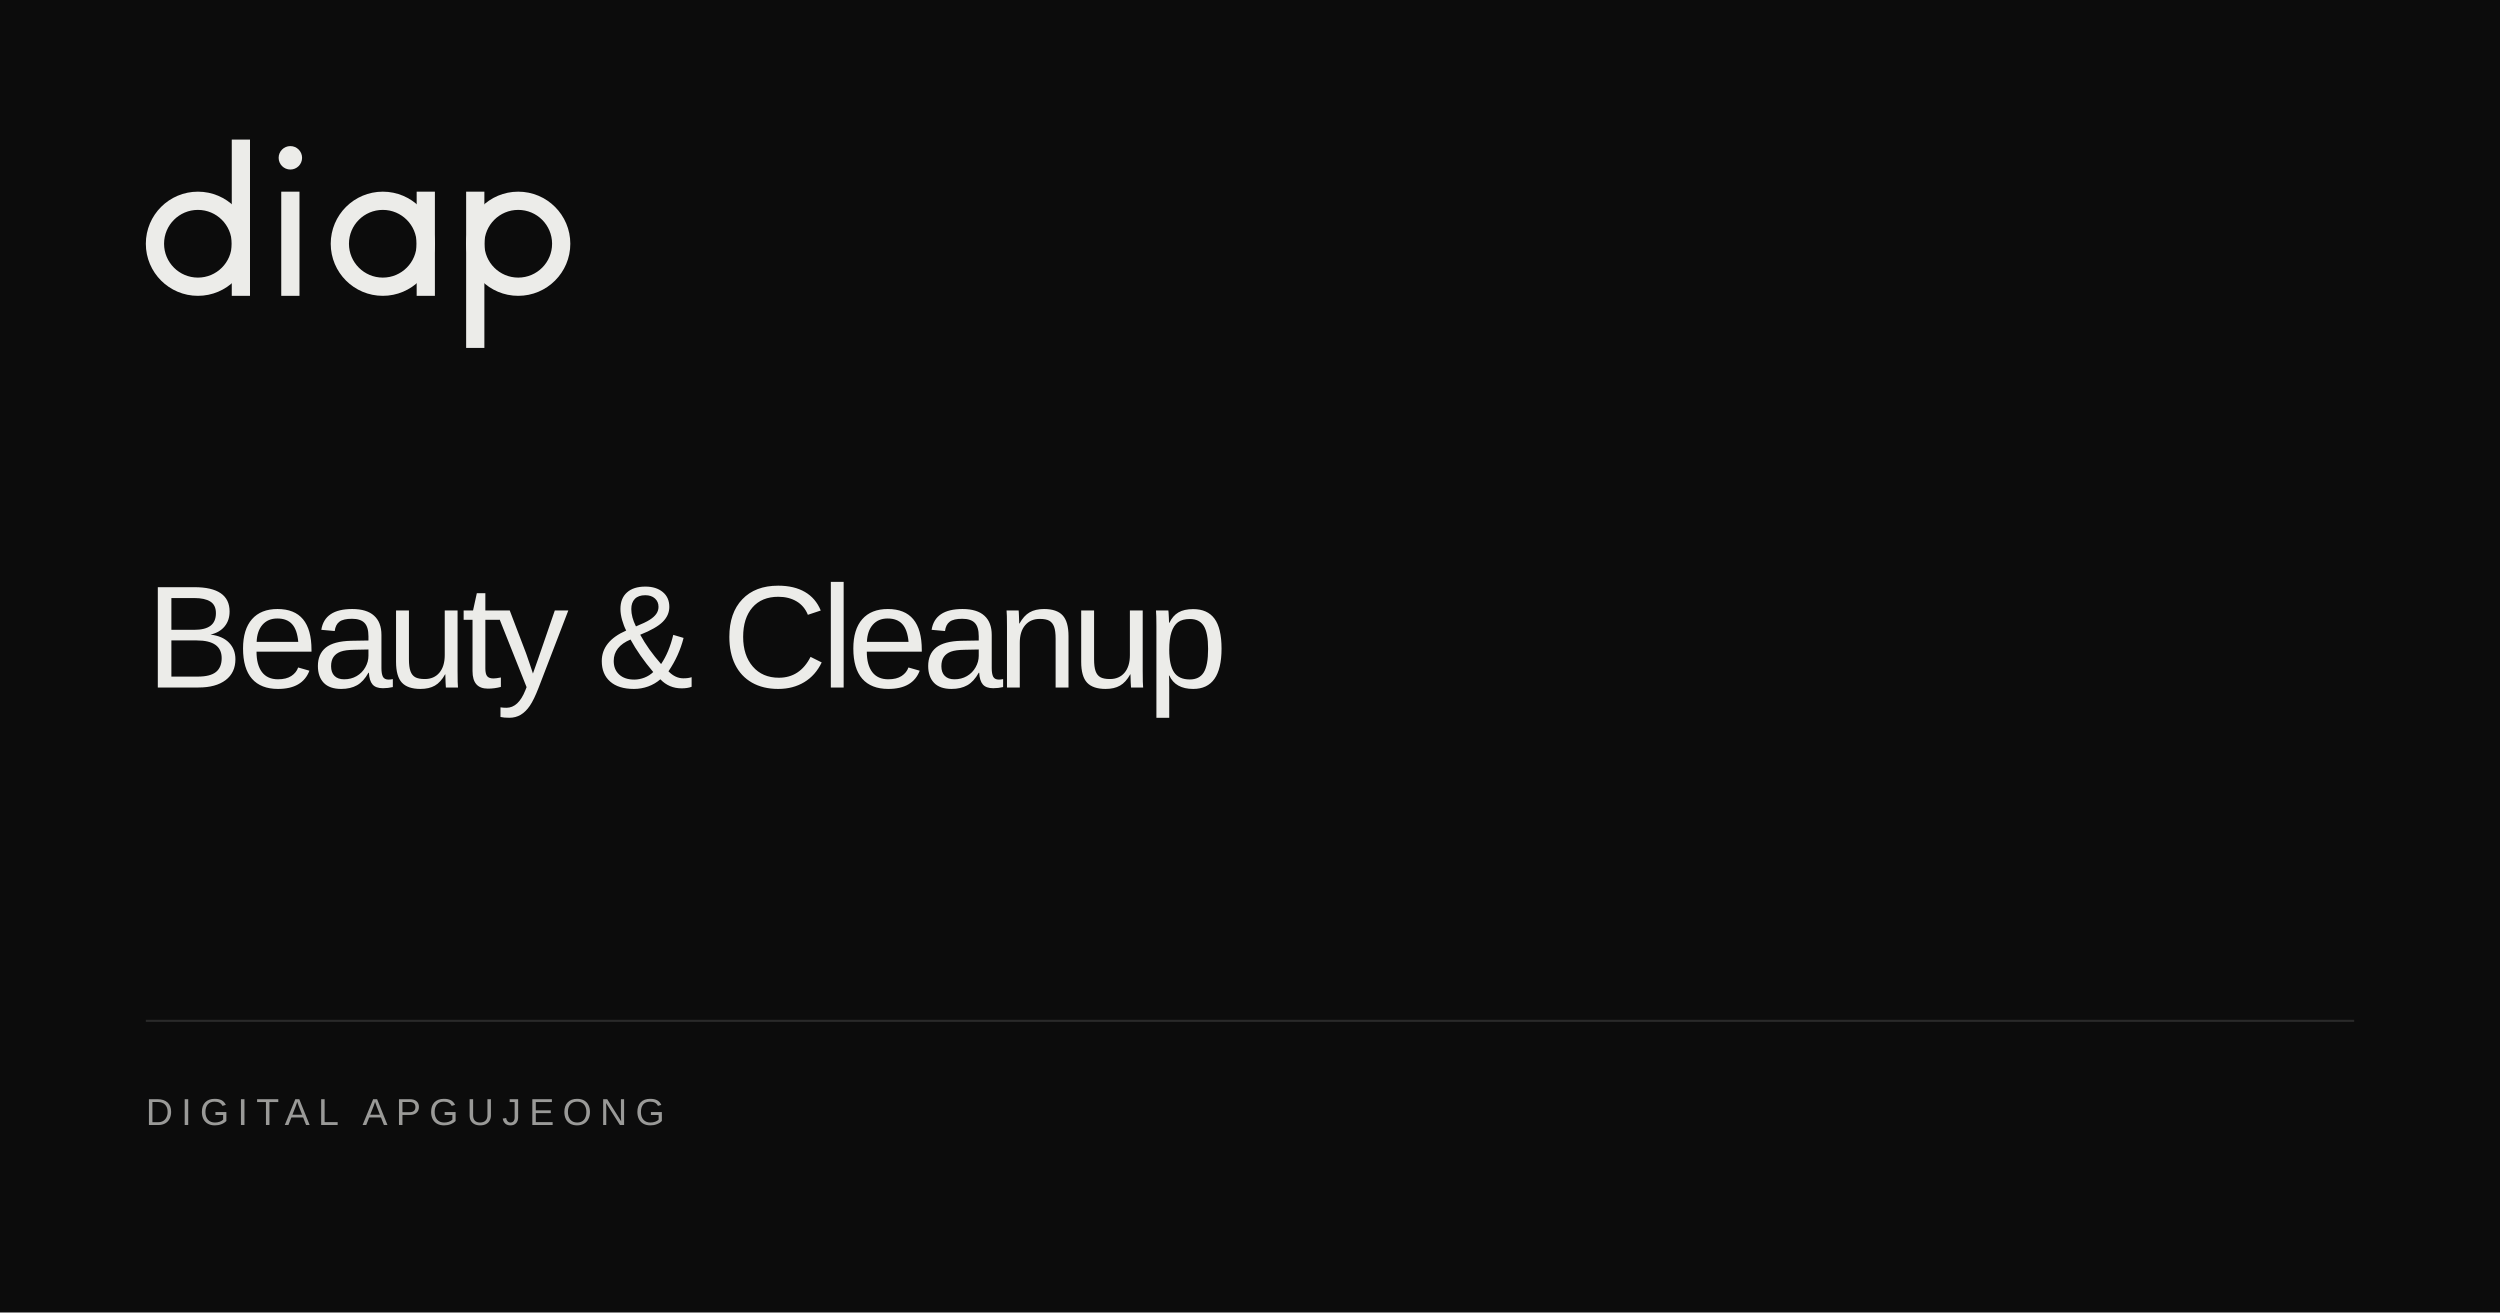
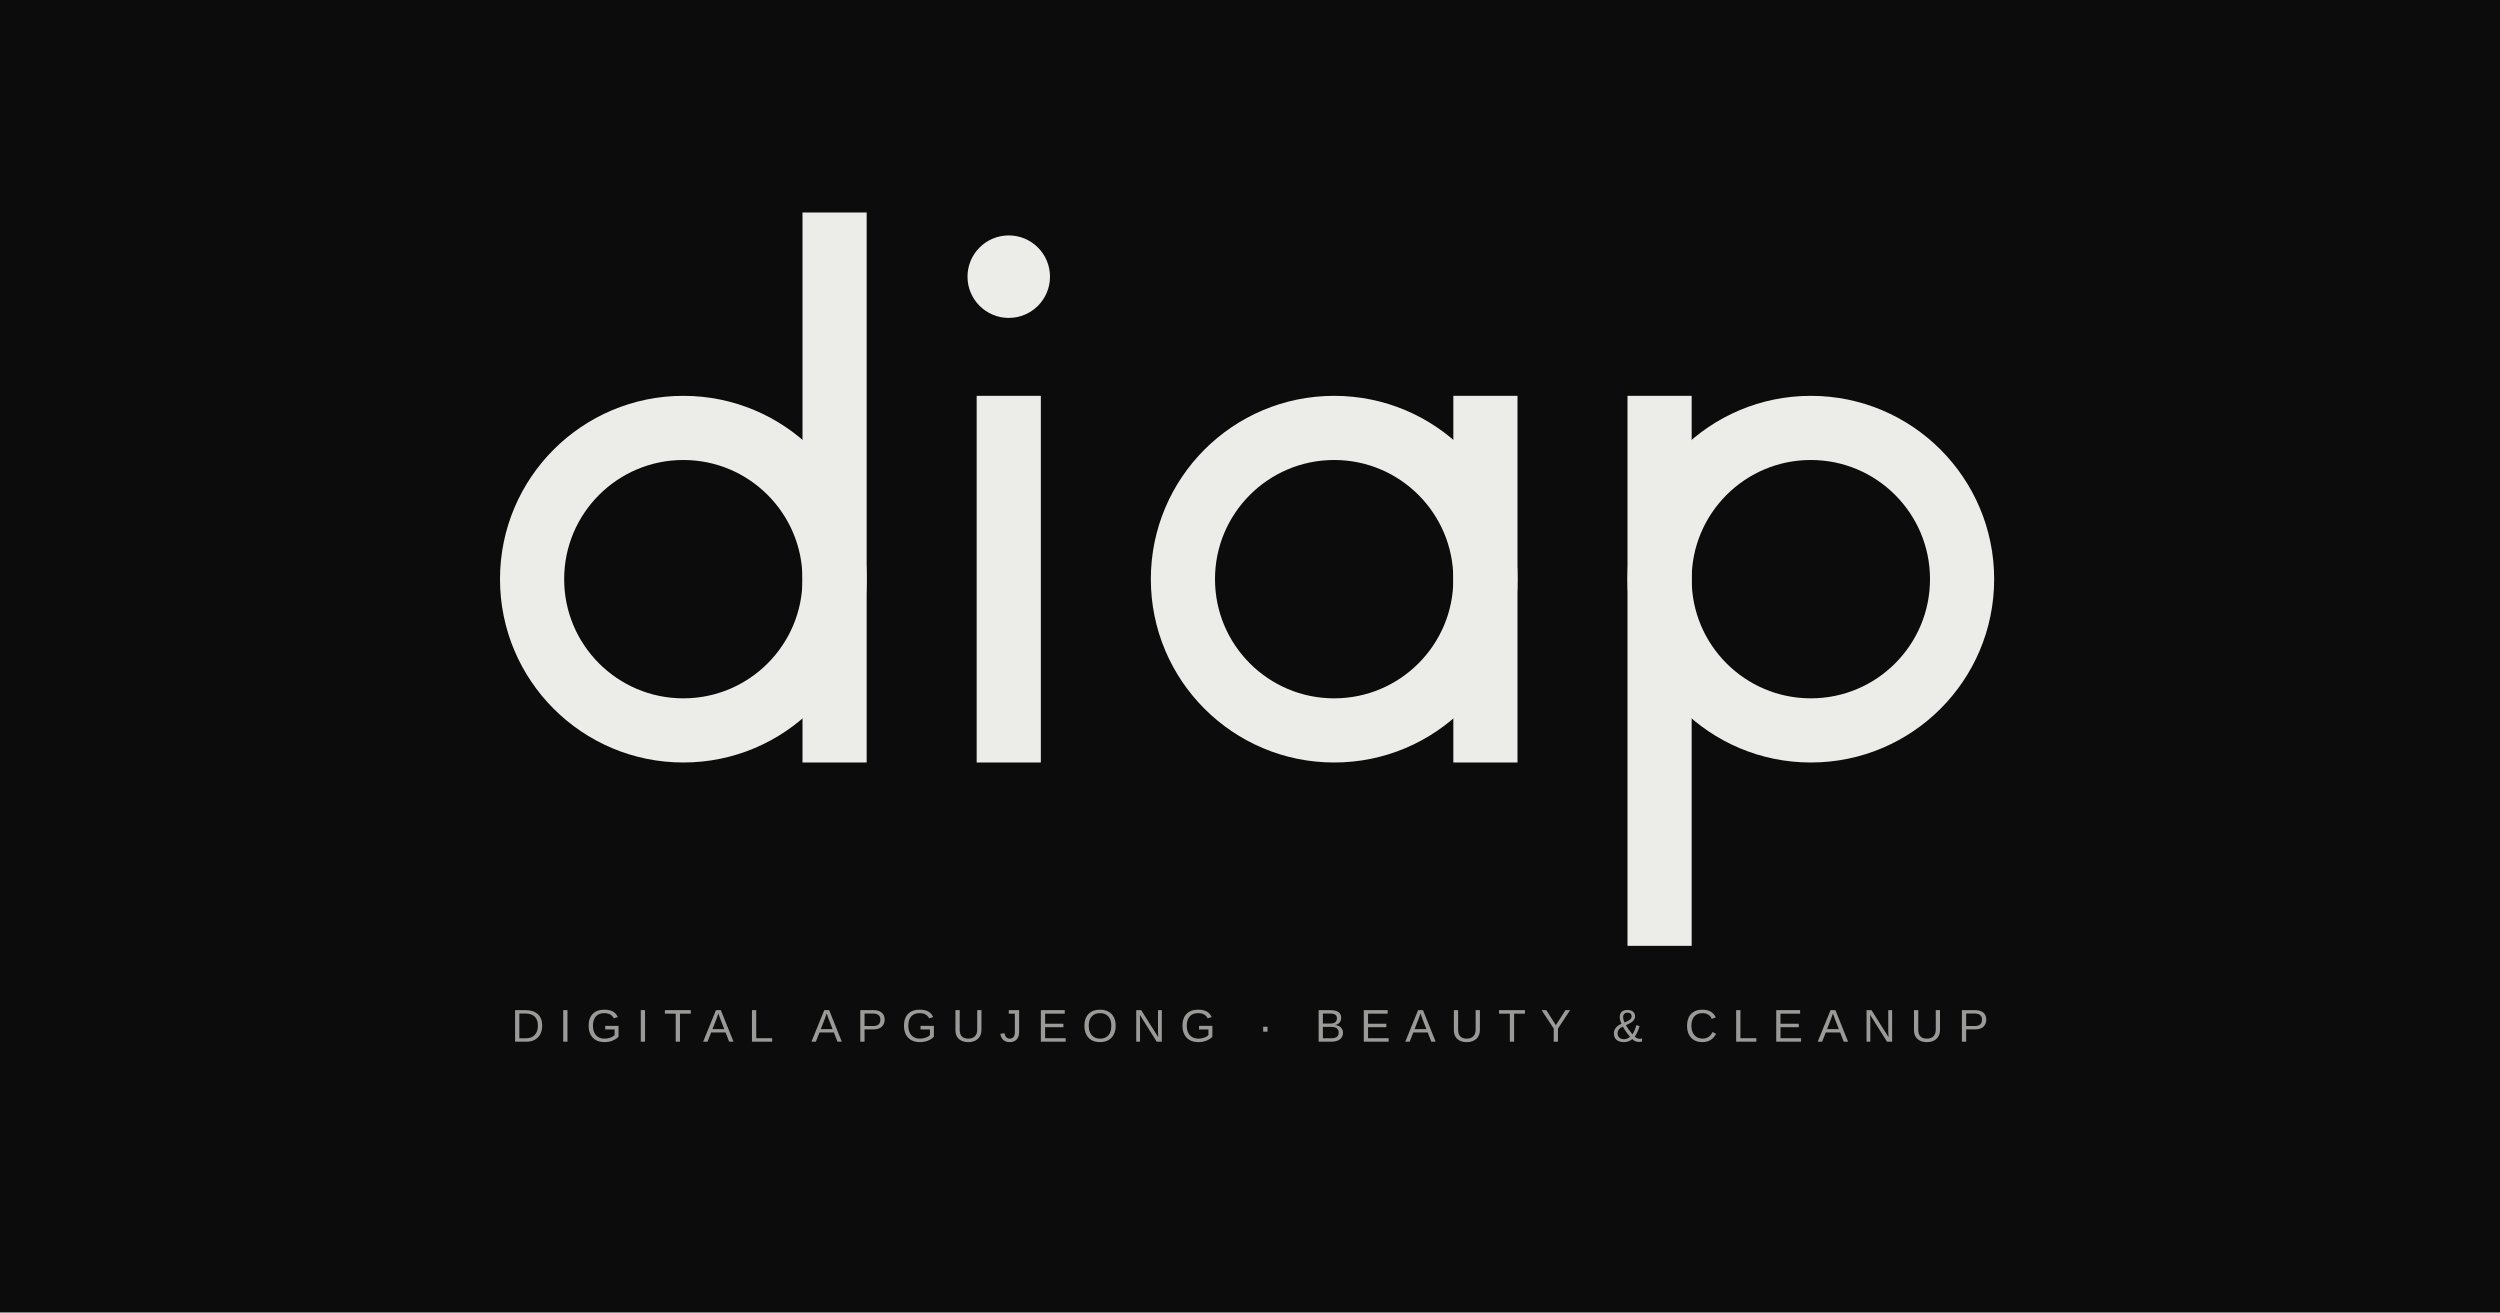
<svg xmlns="http://www.w3.org/2000/svg" width="1200" height="630" viewBox="0 0 1200 630">
  <rect width="1200" height="630" fill="#0c0c0c" />
-   <g transform="translate(70 92) scale(1.25)" fill="#ecece9">
+   <g transform="translate(240 190) scale(4.4)" fill="#ecece9">
    <g fill="none" stroke="#ecece9" stroke-width="7">
      <circle cx="20" cy="20" r="16.5" />
      <circle cx="91" cy="20" r="16.5" />
      <circle cx="143" cy="20" r="16.5" />
    </g>
    <rect x="33" y="-20" width="7" height="60" />
    <rect x="52" y="0" width="7" height="40" />
    <circle cx="55.5" cy="-13" r="4.5" />
    <rect x="104" y="0" width="7" height="40" />
    <rect x="123" y="0" width="7" height="60" />
  </g>
-   <text x="70" y="330" font-family="Arial,sans-serif" font-size="70" letter-spacing="-3" fill="#ecece9">Beauty &amp; Cleanup</text>
-   <path d="M70 490h1060" stroke="#2a2a2a" />
-   <text x="70" y="540" font-family="Arial,sans-serif" font-size="18" letter-spacing="4" fill="#9a9a98">DIGITAL APGUJEONG</text>
+   <text x="600" y="500" text-anchor="middle" font-family="Arial,sans-serif" font-size="22" letter-spacing="7" fill="#9a9a98">DIGITAL APGUJEONG · BEAUTY &amp; CLEANUP</text>
</svg>
